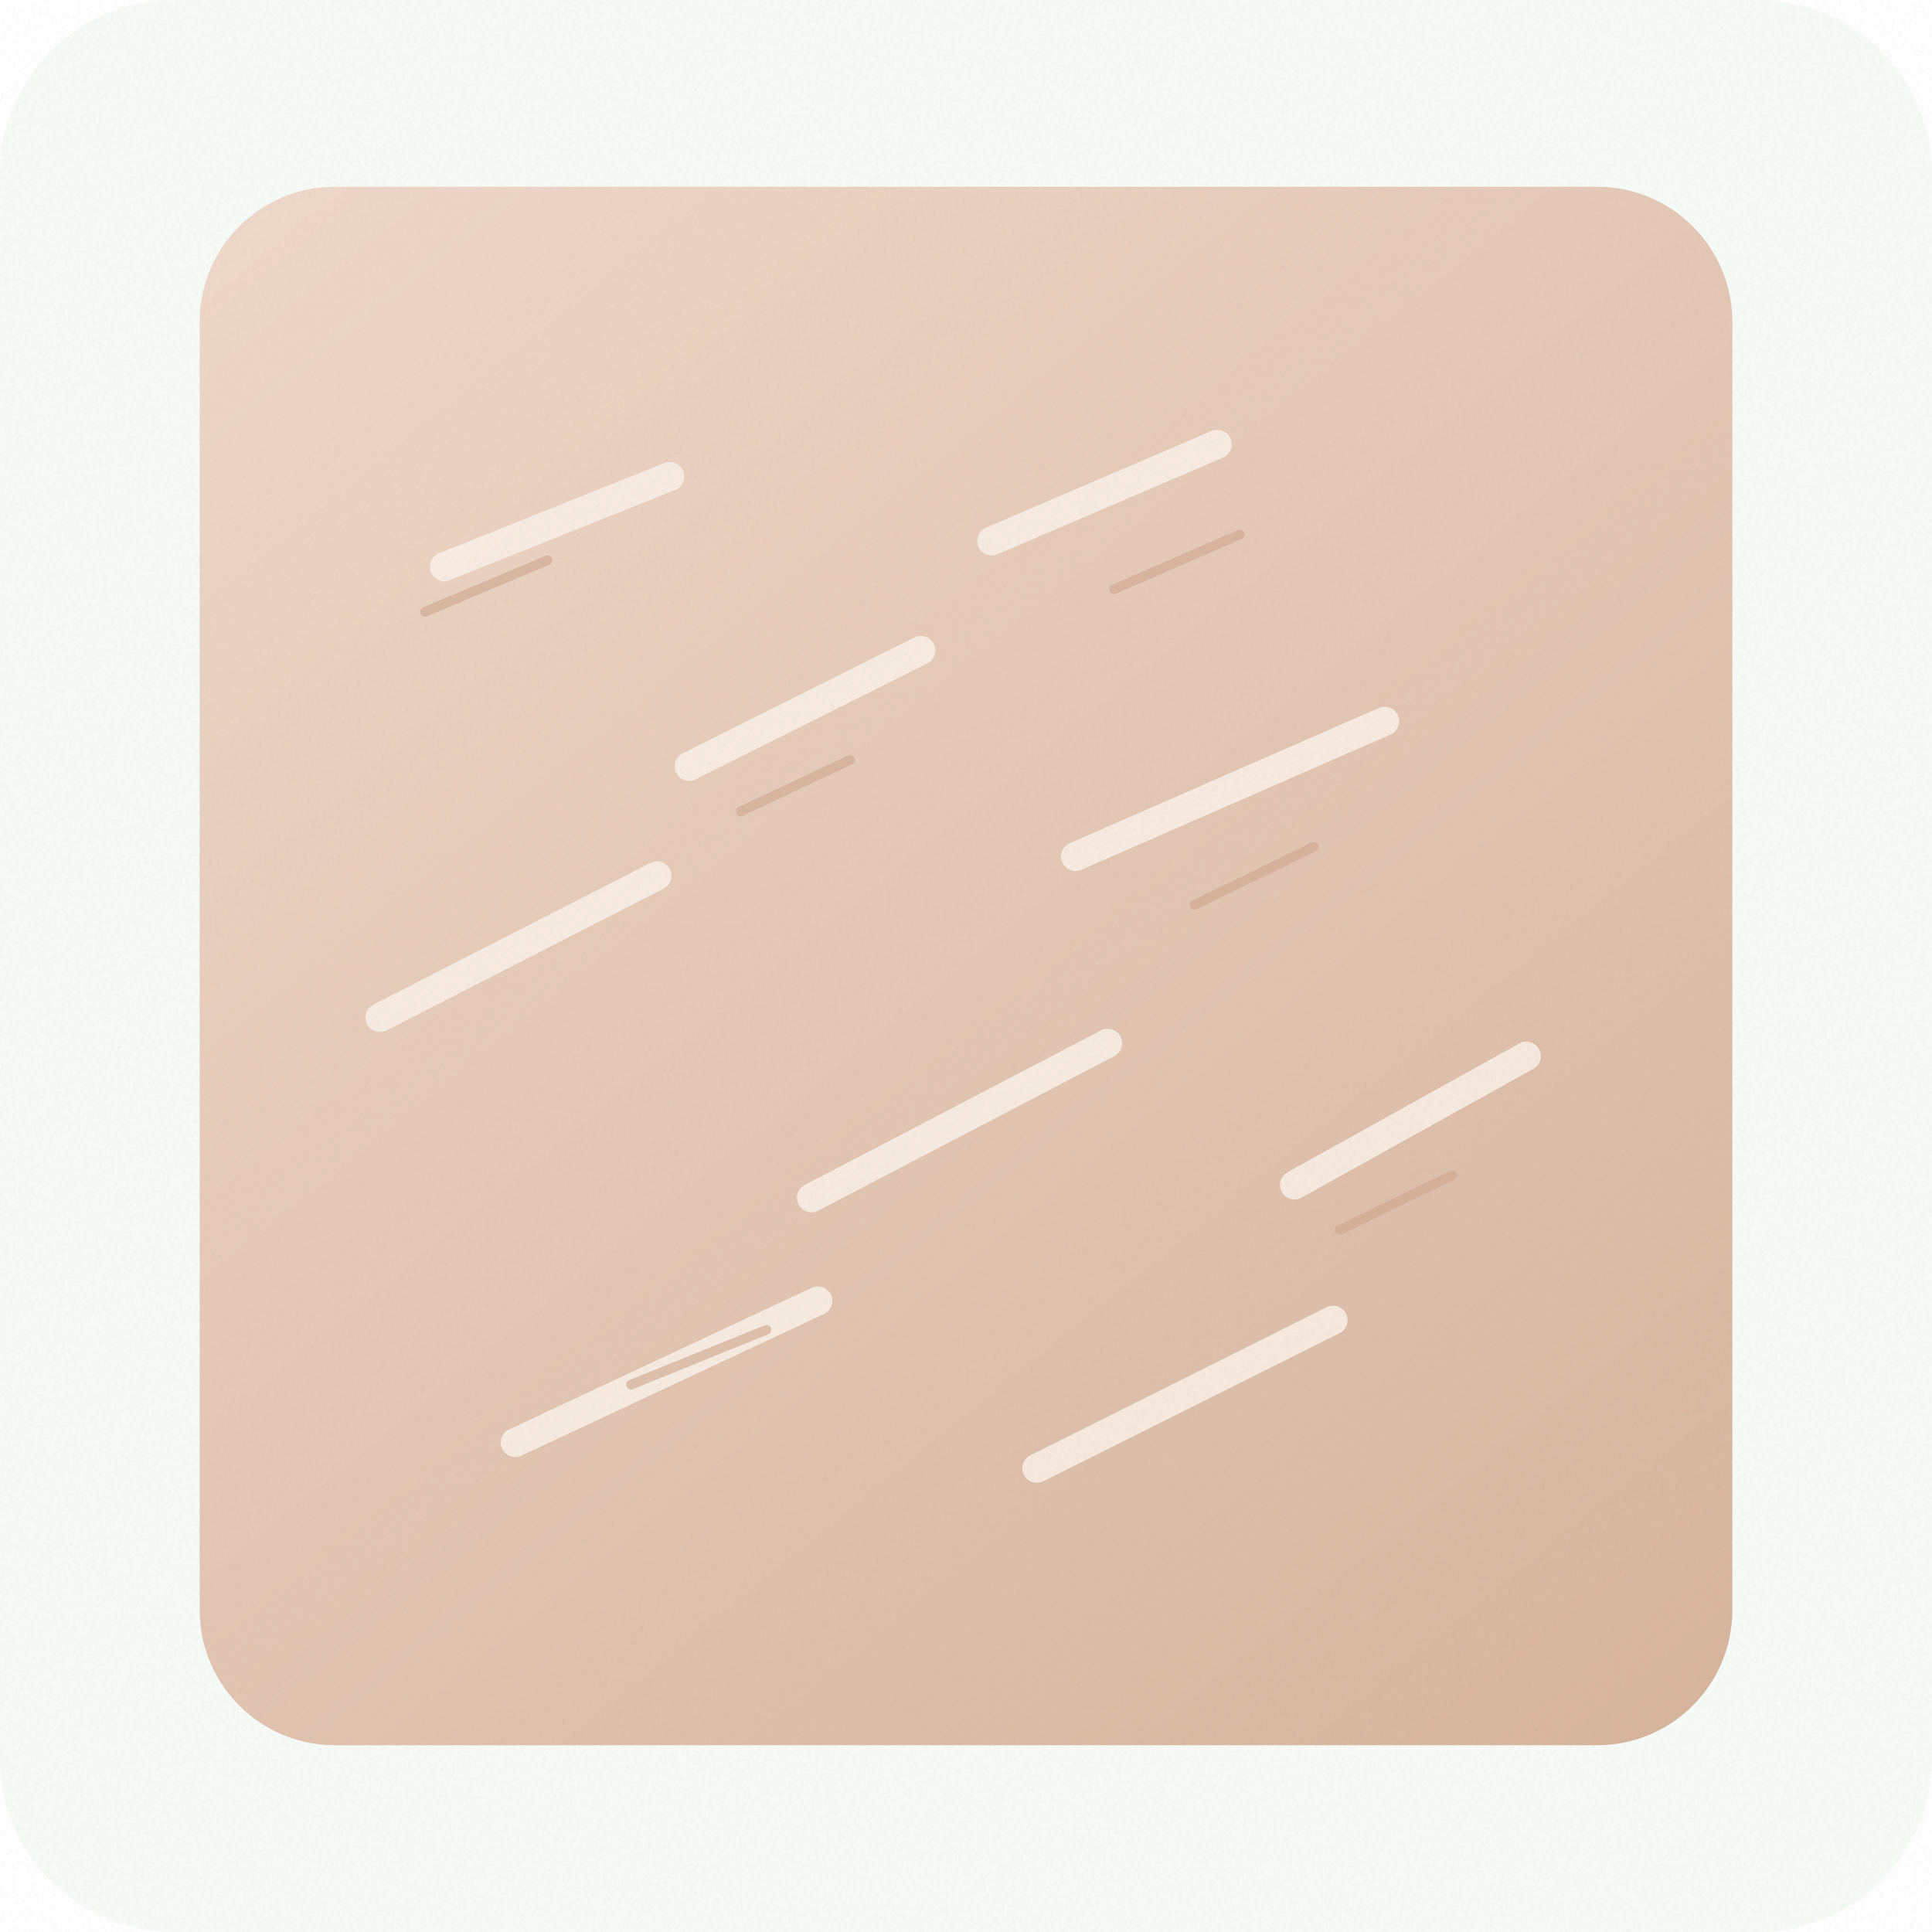
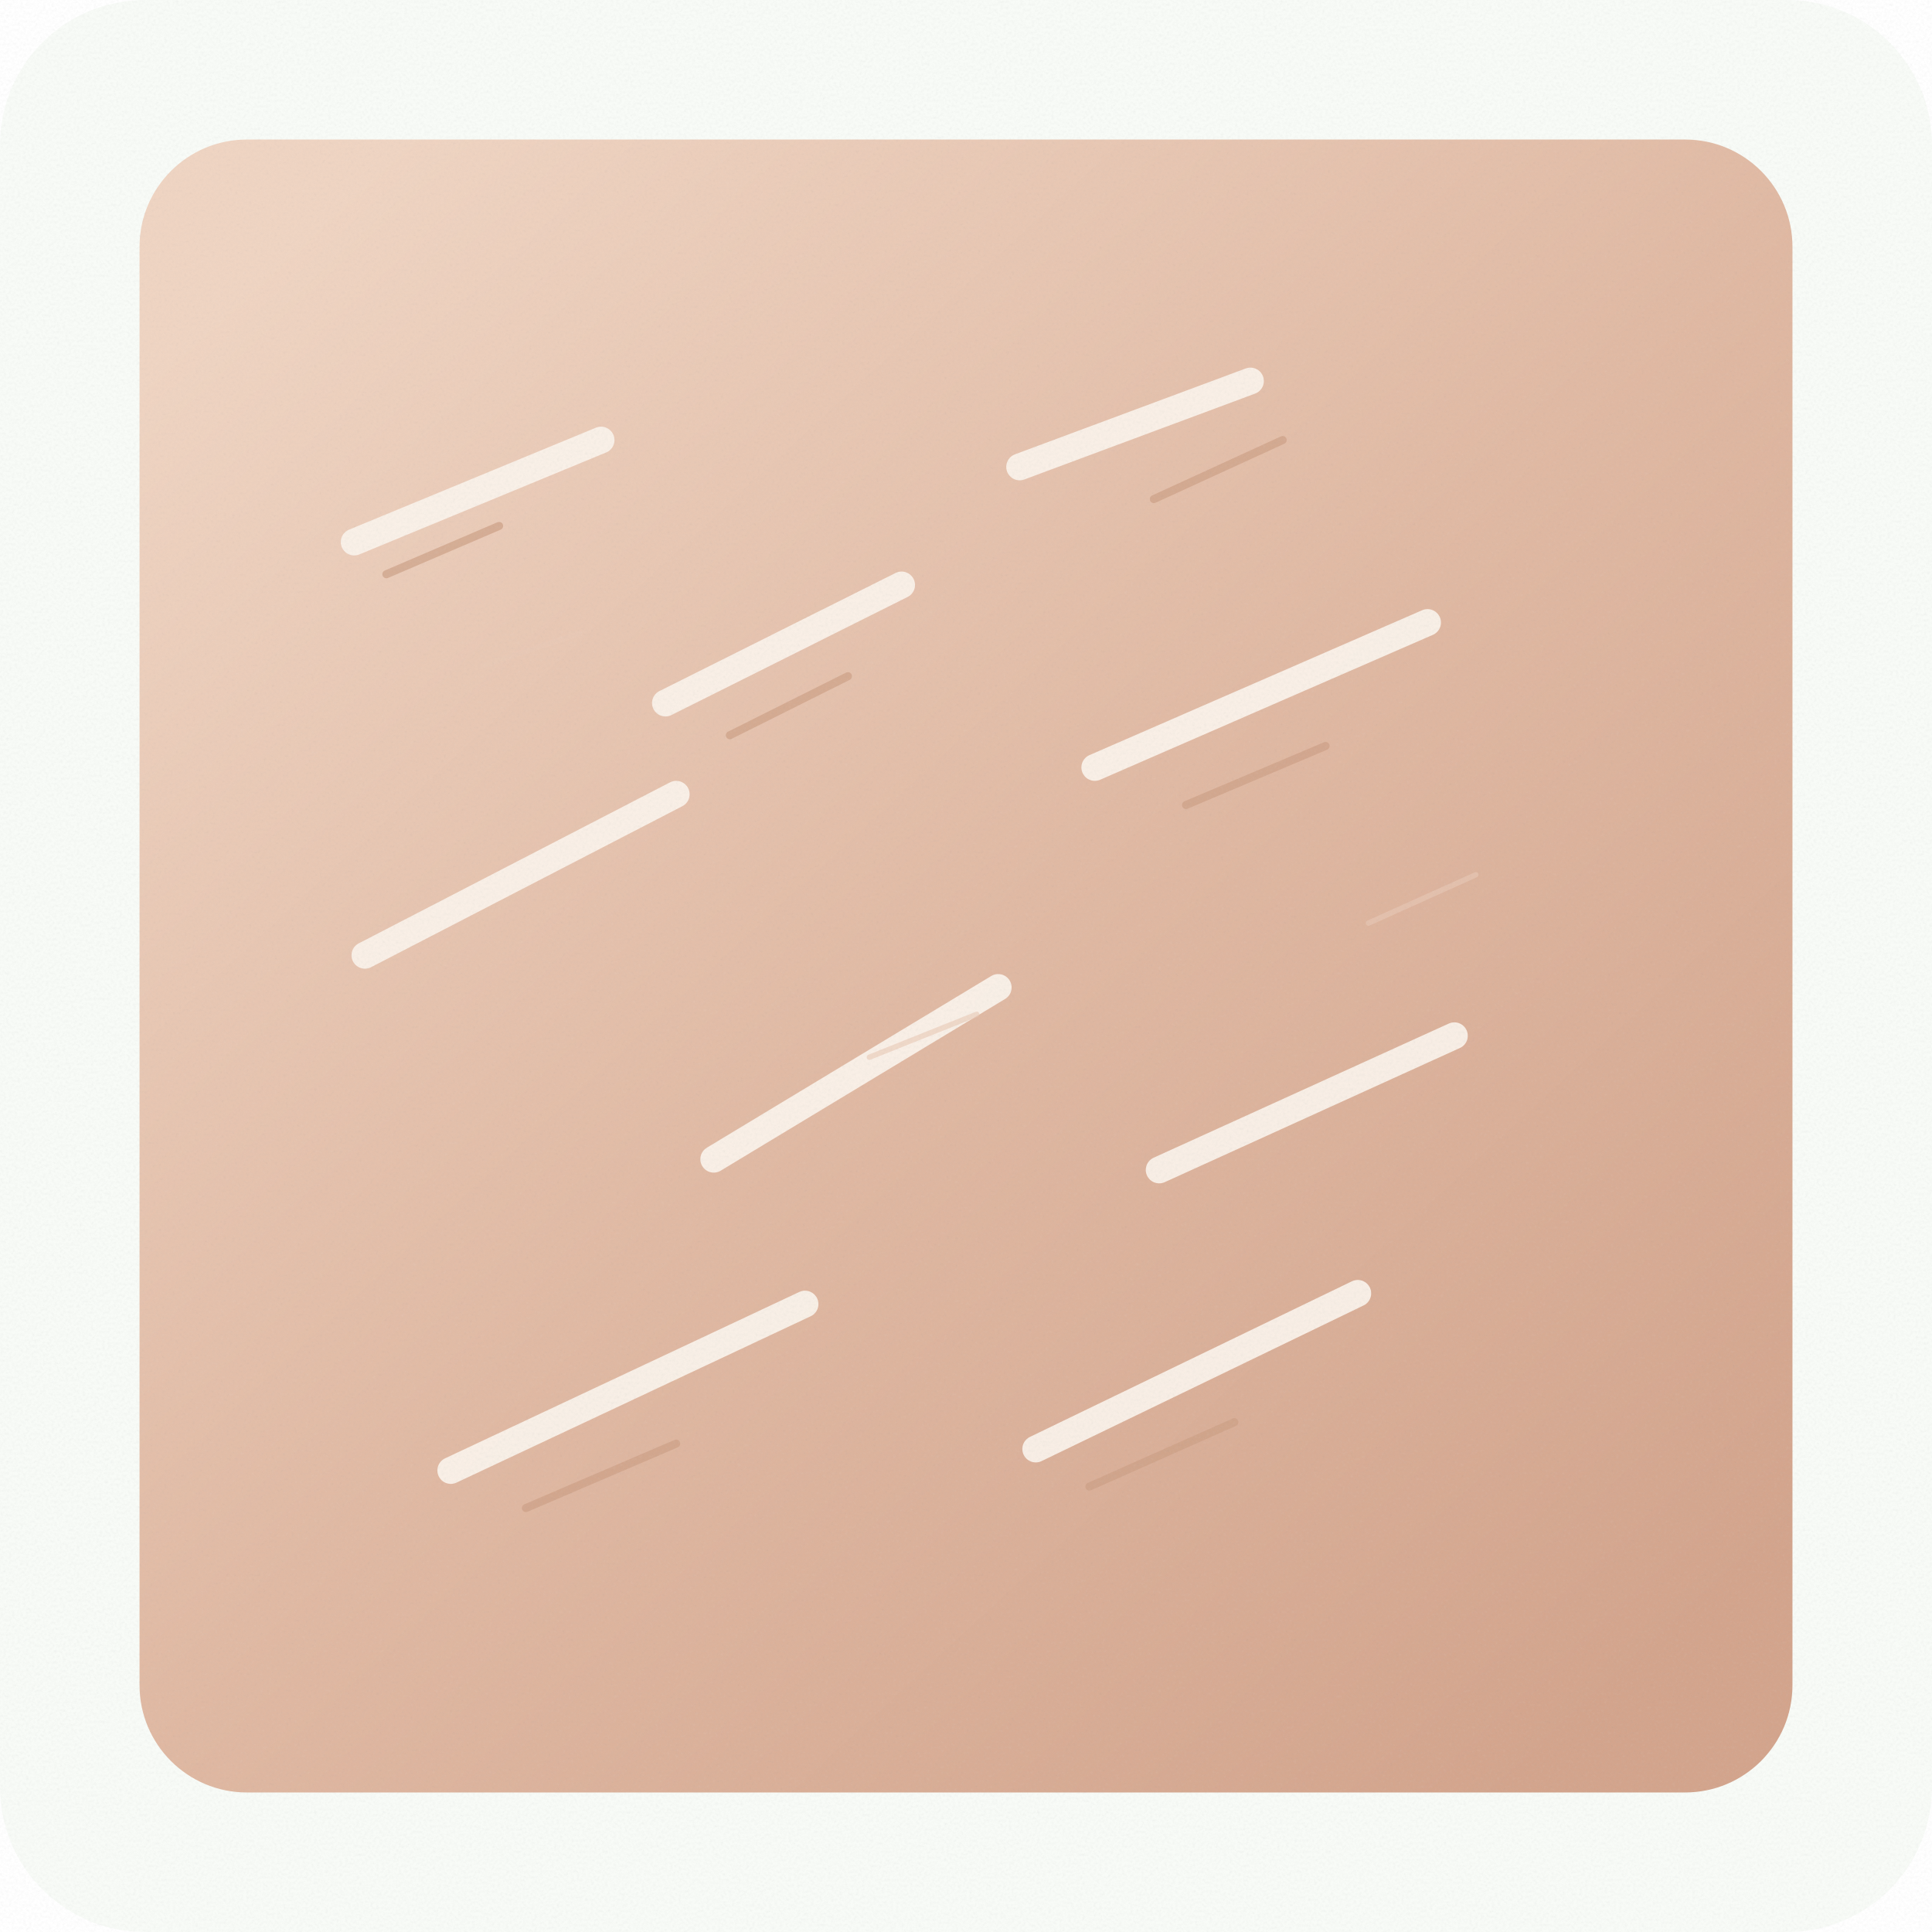
- <svg xmlns="http://www.w3.org/2000/svg" width="600" height="600" viewBox="0 0 600 600" fill="none">
+ <svg xmlns="http://www.w3.org/2000/svg" width="720" height="720" viewBox="0 0 720 720" fill="none">
  <defs>
-     <linearGradient id="skin" x1="98" y1="54" x2="498" y2="548" gradientUnits="userSpaceOnUse">
-       <stop stop-color="#EED7C8" />
-       <stop offset="1" stop-color="#D7B49D" />
+     <linearGradient id="base" x1="110" y1="86" x2="610" y2="628" gradientUnits="userSpaceOnUse">
+       <stop stop-color="#EFD4C2" />
+       <stop offset=".5" stop-color="#E0B9A3" />
+       <stop offset="1" stop-color="#D3A48C" />
    </linearGradient>
-     <filter id="grain" x="-20%" y="-20%" width="140%" height="140%">
-       <feTurbulence type="fractalNoise" baseFrequency="0.85" numOctaves="2" stitchTiles="stitch" />
+     <filter id="noise" x="-20%" y="-20%" width="140%" height="140%">
+       <feTurbulence type="fractalNoise" baseFrequency=".95" numOctaves="3" seed="12" />
      <feColorMatrix type="saturate" values="0" />
      <feComponentTransfer>
-         <feFuncA type="table" tableValues="0 0 .05 .085" />
+         <feFuncA type="table" tableValues="0 0 .05 .09" />
      </feComponentTransfer>
    </filter>
  </defs>
-   <rect width="600" height="600" rx="54" fill="#F7FBF8" />
-   <rect x="62" y="58" width="476" height="484" rx="42" fill="url(#skin)" />
-   <path d="M138 176L208 148M214 238L286 202M118 316L204 272M308 168L378 138M334 266L430 224M252 372L344 324M402 368L474 328M160 448L254 404M322 456L414 410" stroke="#F9EFE6" stroke-width="9" stroke-linecap="round" opacity=".88" />
-   <path d="M132 190L170 174M230 252L264 236M346 183L385 166M371 281L408 263M196 430L238 413M416 382L451 365" stroke="#CFA78F" stroke-width="3" stroke-linecap="round" opacity=".65" />
-   <rect x="62" y="58" width="476" height="484" rx="42" filter="url(#grain)" />
+   <rect width="720" height="720" rx="54" fill="#F8FBF7" />
+   <rect x="52" y="52" width="616" height="616" rx="40" fill="url(#base)" />
+   <g opacity=".95">
+     <path d="M132 202L224 164M248 262L336 218M136 356L252 296M380 174L466 142M408 286L532 232M266 432L372 368M432 436L542 386M168 548L300 486M386 540L506 482" stroke="#FAF1E9" stroke-width="10" stroke-linecap="round" />
+     <path d="M144 214L186 196M272 274L316 252M430 186L478 164M442 300L494 278M196 562L252 538M406 554L460 530" stroke="#CC9E84" stroke-width="3" stroke-linecap="round" opacity=".72" />
+     <path d="M180 248L216 236M324 394L364 378M510 344L550 326" stroke="#E9C9B7" stroke-width="2" stroke-linecap="round" opacity=".62" />
+   </g>
+   <rect x="52" y="52" width="616" height="616" rx="40" filter="url(#noise)" />
</svg>
